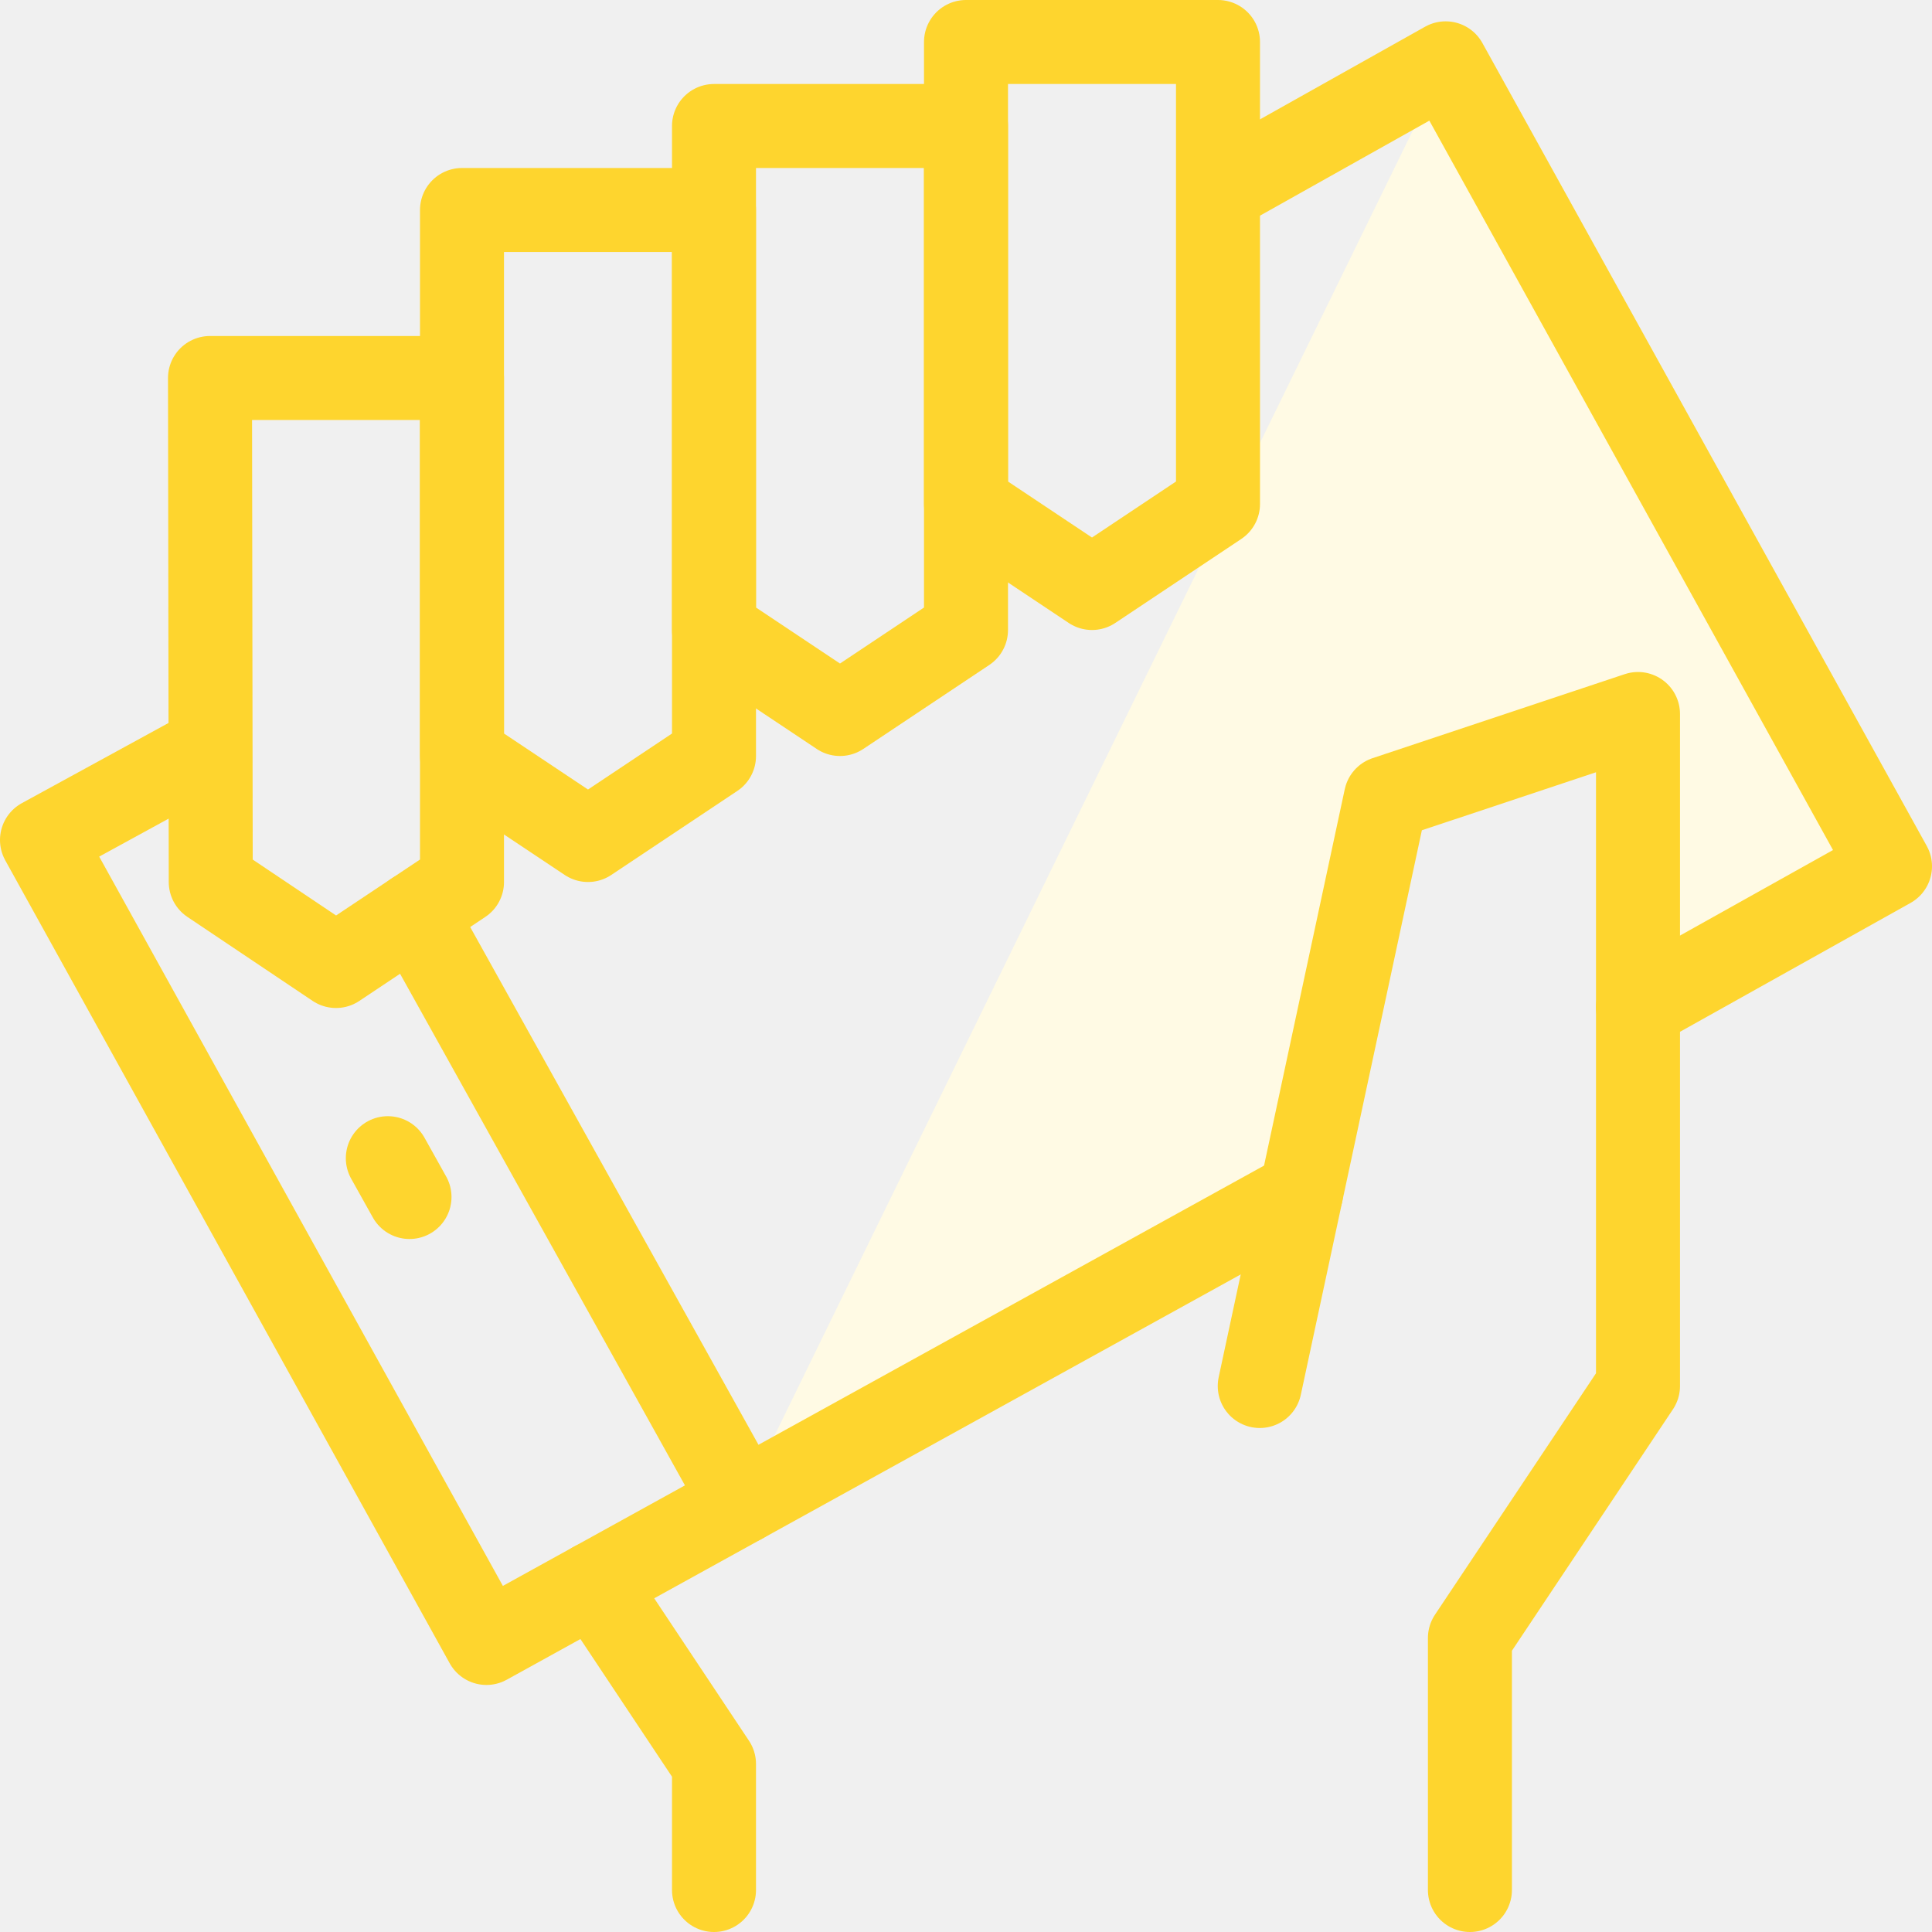
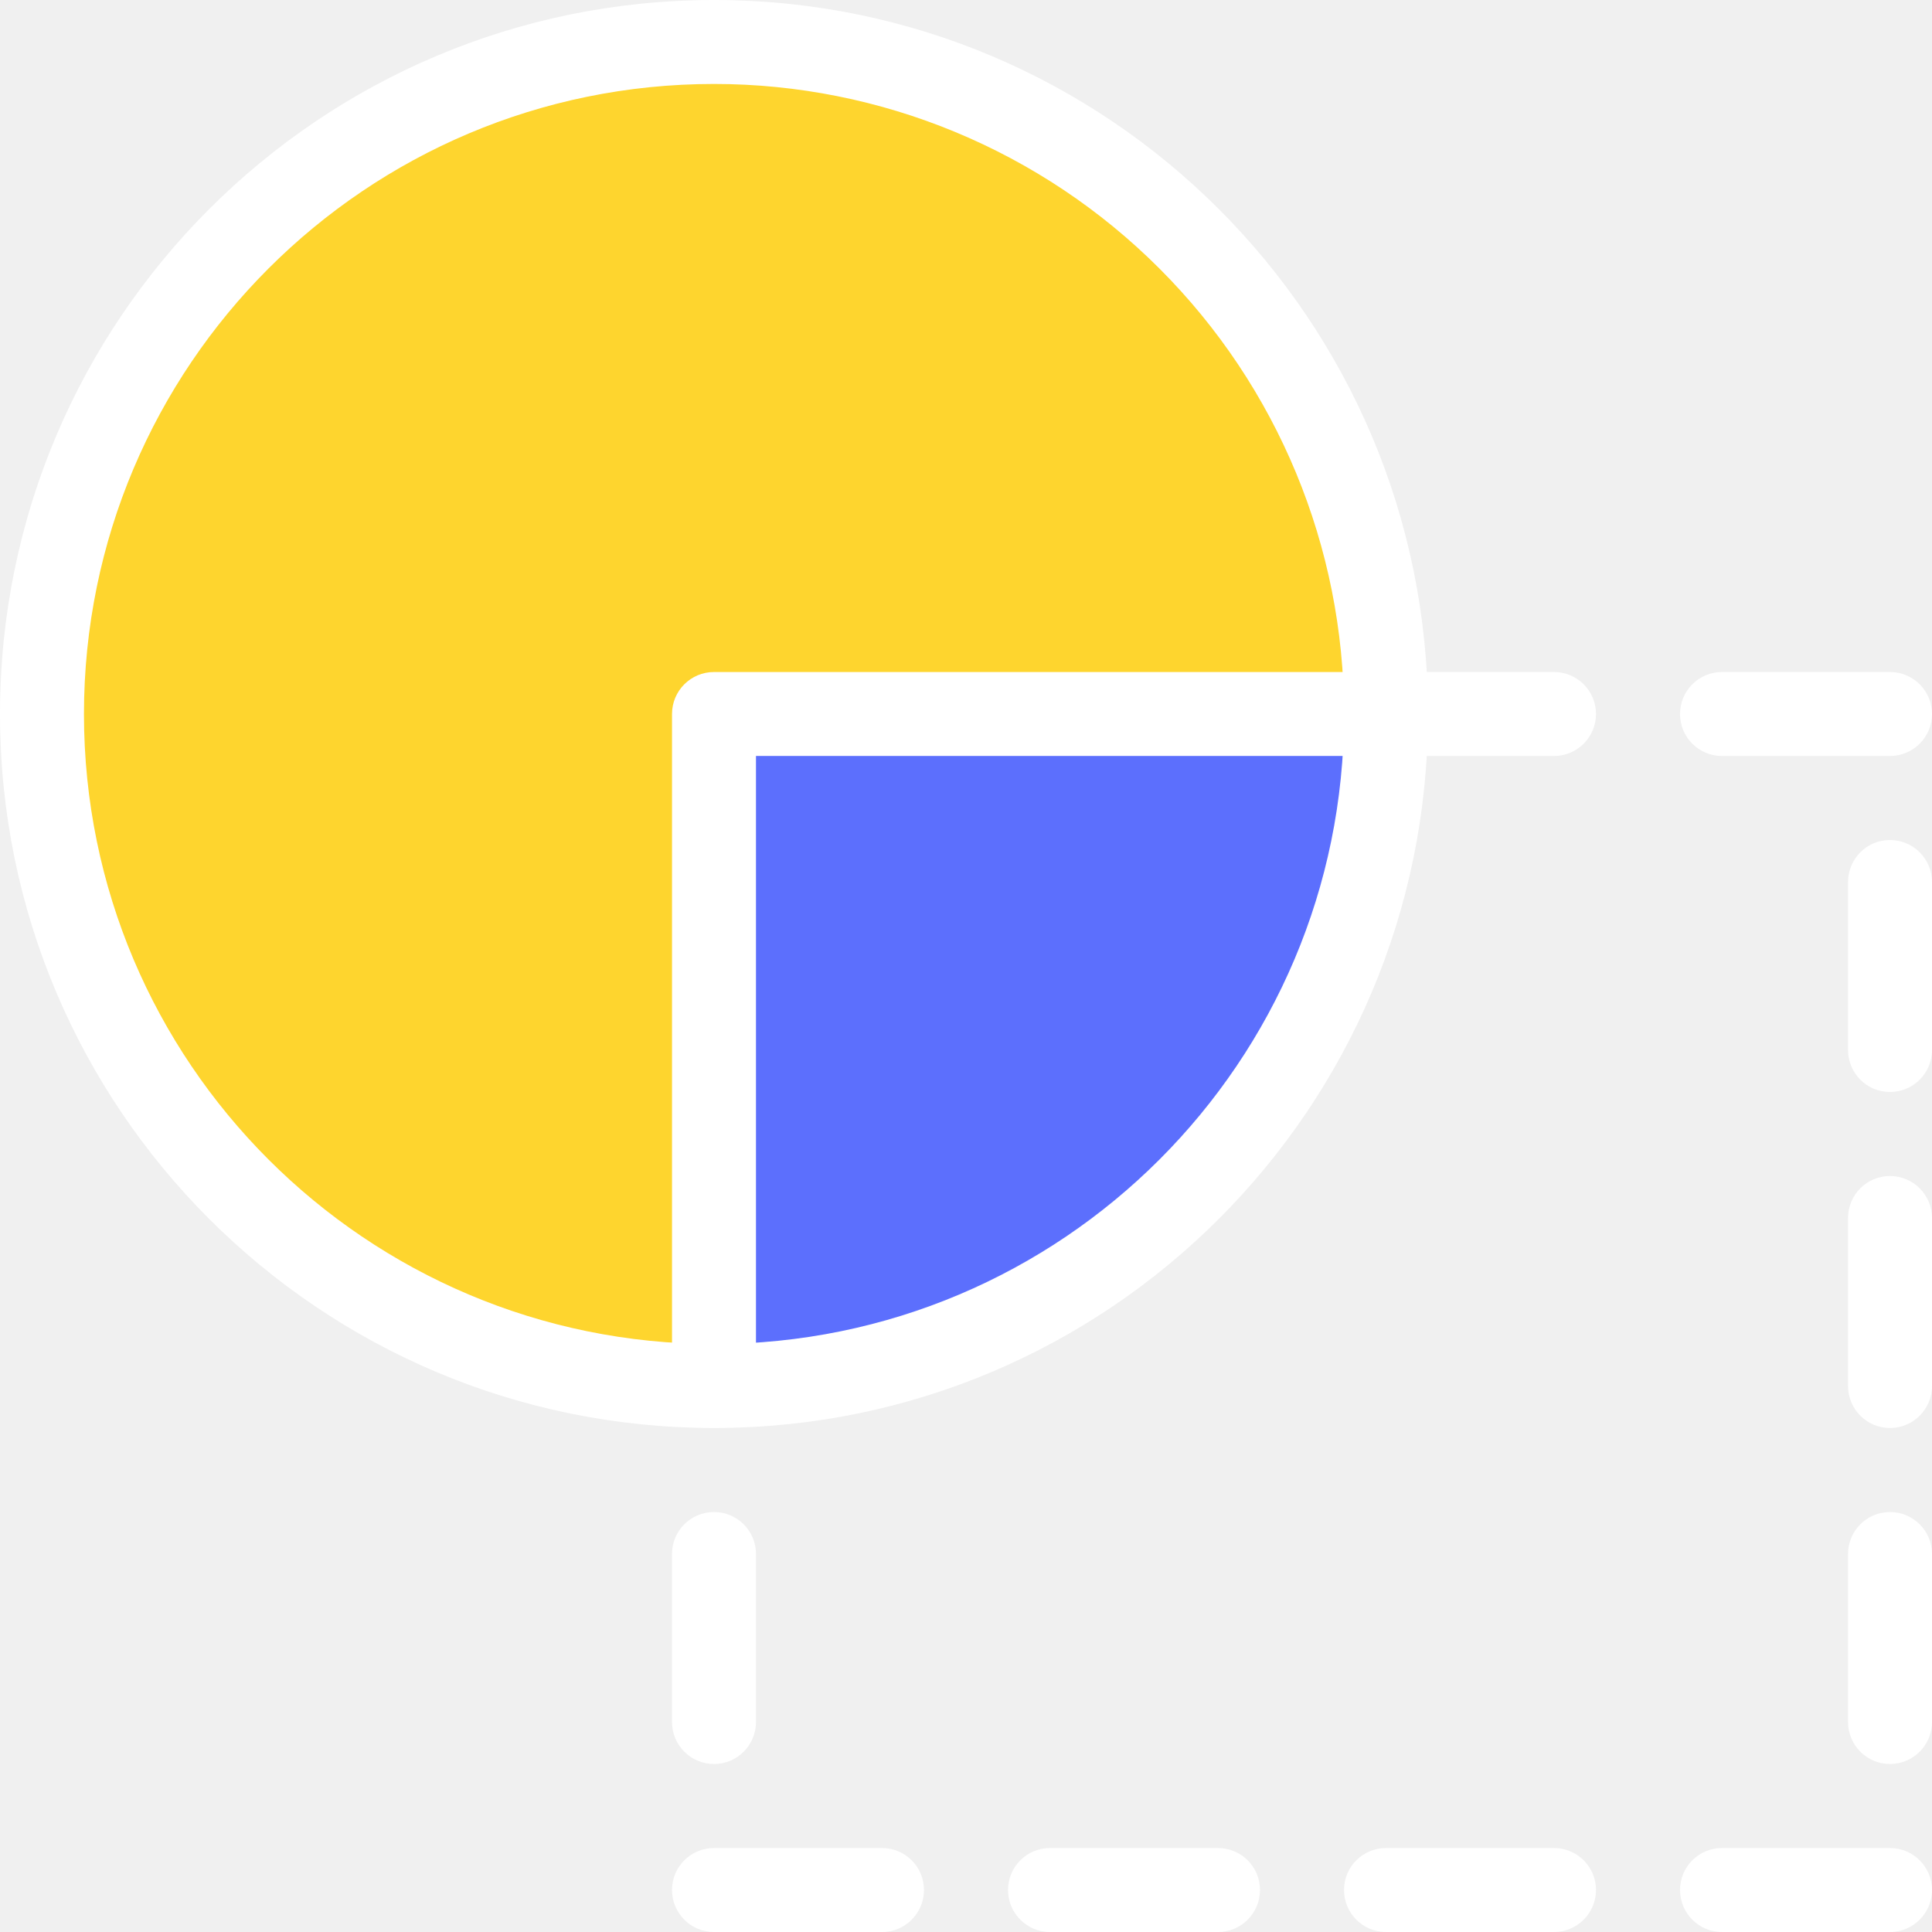
- <svg xmlns="http://www.w3.org/2000/svg" width="23" height="23" viewBox="0 0 23 23">
-   <g fill="none" fill-rule="evenodd" transform="translate(0 -1)">
-     <g transform="translate(0 1)">
-       <polygon fill="#FFFAE4" fill-rule="nonzero" points="16.498 9.5 19.5 8.5 19.5 11.973 22.5 10.313 17.21 .754 8.835 17.878 15.492 14.193" />
-       <polygon stroke="#FED52E" stroke-linecap="round" stroke-linejoin="round" points="14.5 6 13 7 11.5 6 11.5 .5 14.5 .5" />
-       <polygon stroke="#FED52E" stroke-linecap="round" stroke-linejoin="round" points="11.5 7.5 10 8.5 8.5 7.5 8.5 1.5 11.5 1.5" />
-       <polygon stroke="#FED52E" stroke-linecap="round" stroke-linejoin="round" points="8.5 9 7 10 5.5 9 5.5 2.5 8.5 2.5" />
-       <polygon stroke="#FED52E" stroke-linecap="round" stroke-linejoin="round" points="5.5 10.5 4 11.5 2.509 10.5 2.5 4.5 5.5 4.5" />
-       <polyline stroke="#FED52E" stroke-linecap="round" stroke-linejoin="round" points="8.5 22.5 8.5 21 7.071 18.852" />
-       <path stroke="#FED52E" stroke-linecap="round" stroke-linejoin="round" d="M8.835,17.878 L4.936,10.876" />
-       <polyline stroke="#FED52E" stroke-linecap="round" stroke-linejoin="round" points="14.503 2.273 17.21 .754 22.5 10.313 19.5 11.99" />
-       <polyline stroke="#FED52E" stroke-linecap="round" stroke-linejoin="round" points="15.489 14.204 5.791 19.559 .5 10 2.494 8.91" />
-       <path stroke="#FED52E" stroke-linecap="round" stroke-linejoin="round" d="M4.875,14.25 L4.617,13.788" />
-       <polyline stroke="#FED52E" stroke-linecap="round" stroke-linejoin="round" points="14.997 16.5 16.498 9.5 19.5 8.5 19.5 16.5 17.499 19.5 17.499 22.5" />
-     </g>
-     <rect width="24" height="24" />
+ <svg xmlns="http://www.w3.org/2000/svg" width="24" height="24" viewBox="0 0 24 24">
+   <g fill="none">
+     <path fill="#5C6FFD" d="M8.87,8.87 L17.217,8.87 C17.217,13.48 13.48,17.217 8.87,17.217 L8.87,8.87 Z" />
+     <path fill="#FED52E" d="M17.217,8.87 L8.87,8.87 L8.87,17.217 C4.259,17.217 0.522,13.48 0.522,8.87 C0.522,4.259 4.259,0.522 8.87,0.522 C13.48,0.522 17.217,4.259 17.217,8.87 Z" />
+     <path fill="#FFF" d="M8.87,17.739 C3.971,17.739 -3.55271368e-15,13.768 -3.55271368e-15,8.87 C-3.55271368e-15,3.971 3.971,-3.55271368e-15 8.87,-3.55271368e-15 C13.768,-3.55271368e-15 17.739,3.971 17.739,8.87 C17.739,13.768 13.768,17.739 8.87,17.739 Z M8.87,1.043 C4.547,1.043 1.043,4.547 1.043,8.87 C1.043,13.192 4.547,16.696 8.87,16.696 C13.192,16.696 16.696,13.192 16.696,8.87 C16.696,6.794 15.871,4.803 14.403,3.336 C12.936,1.868 10.945,1.043 8.87,1.043 Z" />
+     <path fill="#FFF" d="M8.87,17.739 C8.581,17.739 8.348,17.506 8.348,17.217 L8.348,8.87 C8.348,8.581 8.581,8.348 8.87,8.348 L17.217,8.348 C17.506,8.348 17.739,8.581 17.739,8.87 C17.739,9.158 17.506,9.391 17.217,9.391 L9.391,9.391 L9.391,17.217 C9.391,17.506 9.158,17.739 8.87,17.739 Z" />
+     <path fill="#FFF" d="M23.478,24 L21.391,24 C21.103,24 20.87,23.766 20.87,23.478 C20.87,23.19 21.103,22.957 21.391,22.957 L23.478,22.957 C23.766,22.957 24,23.19 24,23.478 C24,23.766 23.766,24 23.478,24 Z M19.304,24 L17.217,24 C16.929,24 16.696,23.766 16.696,23.478 C16.696,23.19 16.929,22.957 17.217,22.957 L19.304,22.957 C19.592,22.957 19.826,23.19 19.826,23.478 C19.826,23.766 19.592,24 19.304,24 Z M15.13,24 L13.043,24 C12.755,24 12.522,23.766 12.522,23.478 C12.522,23.19 12.755,22.957 13.043,22.957 L15.13,22.957 C15.419,22.957 15.652,23.19 15.652,23.478 C15.652,23.766 15.419,24 15.13,24 Z M10.957,24 L8.87,24 C8.581,24 8.348,23.766 8.348,23.478 C8.348,23.19 8.581,22.957 8.87,22.957 L10.957,22.957 C11.245,22.957 11.478,23.19 11.478,23.478 C11.478,23.766 11.245,24 10.957,24 Z M23.478,21.913 C23.19,21.913 22.957,21.679 22.957,21.391 L22.957,19.304 C22.957,19.016 23.19,18.783 23.478,18.783 C23.766,18.783 24,19.016 24,19.304 L24,21.391 C24,21.679 23.766,21.913 23.478,21.913 Z M8.87,21.913 C8.581,21.913 8.348,21.679 8.348,21.391 L8.348,19.304 C8.348,19.016 8.581,18.783 8.87,18.783 C9.158,18.783 9.391,19.016 9.391,19.304 L9.391,21.391 C9.391,21.679 9.158,21.913 8.87,21.913 Z M23.478,17.739 C23.19,17.739 22.957,17.506 22.957,17.217 L22.957,15.13 C22.957,14.842 23.19,14.609 23.478,14.609 C23.766,14.609 24,14.842 24,15.13 L24,17.217 C24,17.506 23.766,17.739 23.478,17.739 Z M23.478,13.565 C23.19,13.565 22.957,13.332 22.957,13.043 L22.957,10.957 C22.957,10.668 23.19,10.435 23.478,10.435 C23.766,10.435 24,10.668 24,10.957 L24,13.043 C24,13.332 23.766,13.565 23.478,13.565 Z M23.478,9.391 L21.391,9.391 C21.103,9.391 20.87,9.158 20.87,8.87 C20.87,8.581 21.103,8.348 21.391,8.348 L23.478,8.348 C23.766,8.348 24,8.581 24,8.87 C24,9.158 23.766,9.391 23.478,9.391 Z M19.304,9.391 L17.217,9.391 C16.929,9.391 16.696,9.158 16.696,8.87 C16.696,8.581 16.929,8.348 17.217,8.348 L19.304,8.348 C19.592,8.348 19.826,8.581 19.826,8.87 C19.826,9.158 19.592,9.391 19.304,9.391 Z" />
  </g>
</svg>
